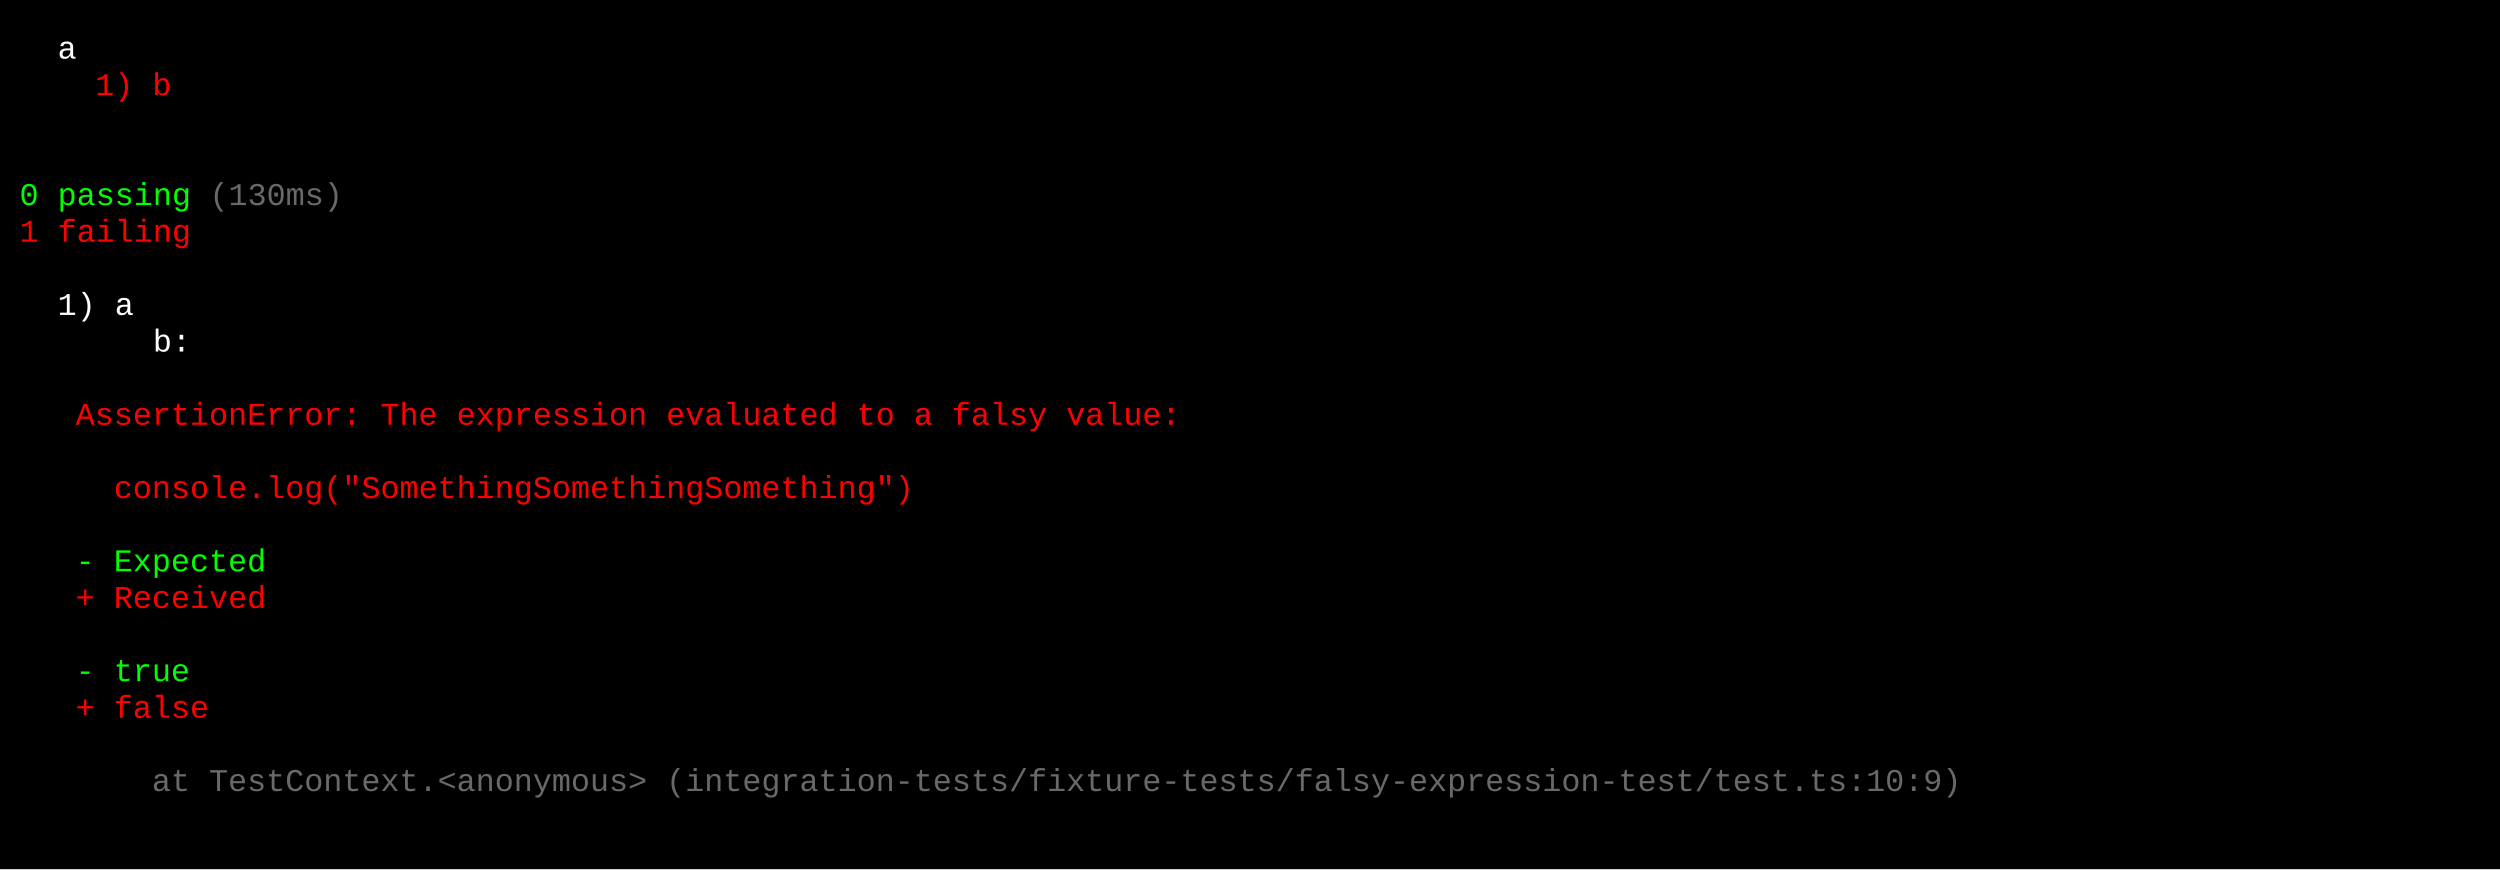
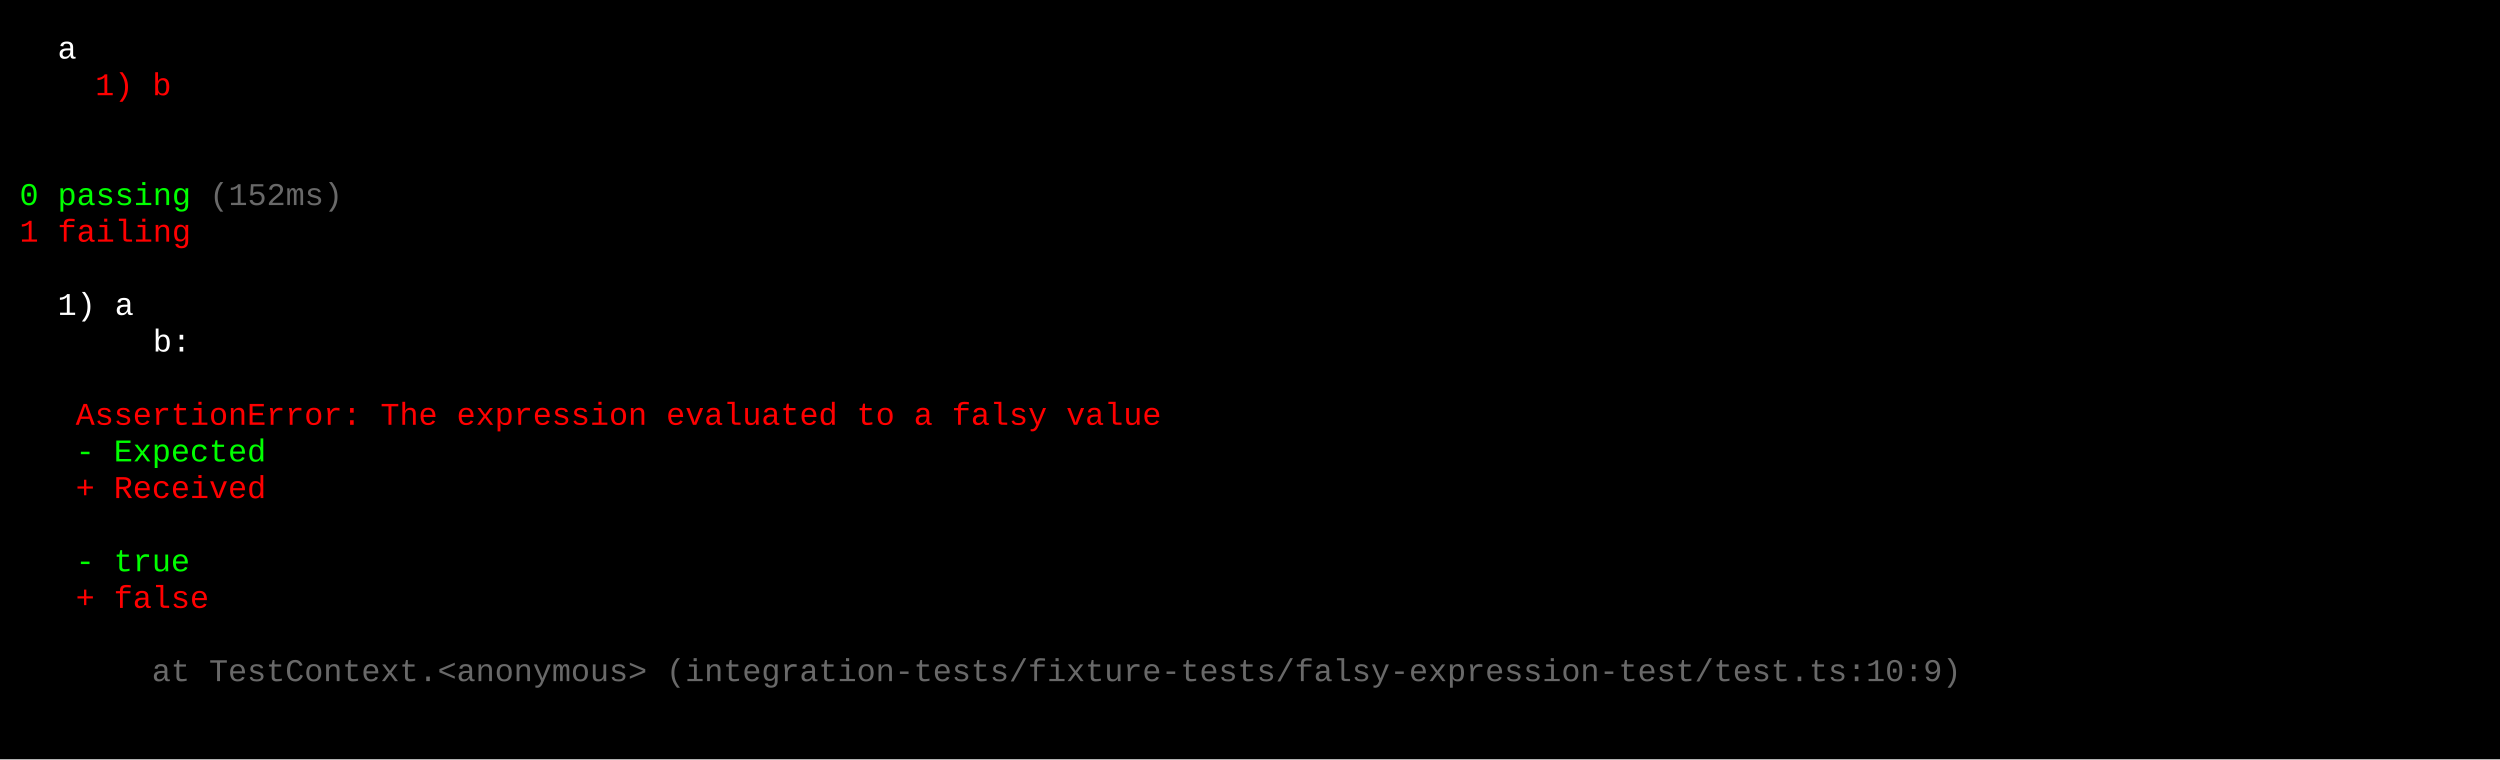
- <svg xmlns="http://www.w3.org/2000/svg" width="361.244mm" height="125.589mm" viewBox="0 0 1024 356" version="1.2" baseProfile="tiny">
+ <svg xmlns="http://www.w3.org/2000/svg" width="361.244mm" height="109.714mm" viewBox="0 0 1024 311" version="1.2" baseProfile="tiny">
  <defs>
</defs>
  <g fill="none" stroke="black" stroke-width="1" fill-rule="evenodd" stroke-linecap="square" stroke-linejoin="bevel">
    <g fill="#ffffff" fill-opacity="1" stroke="none" transform="matrix(1,0,0,1,0,0)" font-family="Helvetica" font-size="12" font-weight="400" font-style="normal">
-       <path vector-effect="non-scaling-stroke" fill-rule="evenodd" d="M0,0 L1024,0 L1024,356 L0,356 L0,0" />
-       <path vector-effect="non-scaling-stroke" fill-rule="evenodd" d="M0,0 L1024,0 L1024,356 L0,356 L0,0" />
+       <path vector-effect="non-scaling-stroke" fill-rule="evenodd" d="M0,0 L1024,0 L1024,311 L0,311 L0,0" />
+       <path vector-effect="non-scaling-stroke" fill-rule="evenodd" d="M0,0 L1024,0 L1024,311 L0,311 L0,0" />
    </g>
    <g fill="#000000" fill-opacity="1" stroke="none" transform="matrix(1,0,0,1,0,0)" font-family="Helvetica" font-size="12" font-weight="400" font-style="normal">
-       <path vector-effect="non-scaling-stroke" fill-rule="evenodd" d="M0,0 L1024,0 L1024,356 L0,356 L0,0" />
+       <path vector-effect="non-scaling-stroke" fill-rule="evenodd" d="M0,0 L1024,0 L1024,311 L0,311 L0,0" />
    </g>
    <g fill="#ffffff" fill-opacity="1" stroke="#ffffff" stroke-opacity="1" stroke-width="1" stroke-linecap="square" stroke-linejoin="bevel" transform="matrix(1,0,0,1,0,0)" font-family="Courier New" font-size="13" font-weight="400" font-style="normal">
      <text fill="#ffffff" fill-opacity="1" stroke="none" xml:space="preserve" x="8" y="24" font-family="Courier New" font-size="13" font-weight="400" font-style="normal">  a</text>
      <text fill="#ffffff" fill-opacity="1" stroke="none" xml:space="preserve" x="8" y="39" font-family="Courier New" font-size="13" font-weight="400" font-style="normal">    </text>
    </g>
    <g fill="#ff0000" fill-opacity="1" stroke="#ff0000" stroke-opacity="1" stroke-width="1" stroke-linecap="square" stroke-linejoin="bevel" transform="matrix(1,0,0,1,0,0)" font-family="Courier New" font-size="13" font-weight="400" font-style="normal">
      <text fill="#ff0000" fill-opacity="1" stroke="none" xml:space="preserve" x="39" y="39" font-family="Courier New" font-size="13" font-weight="400" font-style="normal">1) b</text>
    </g>
    <g fill="#00ff00" fill-opacity="1" stroke="#00ff00" stroke-opacity="1" stroke-width="1" stroke-linecap="square" stroke-linejoin="bevel" transform="matrix(1,0,0,1,0,0)" font-family="Courier New" font-size="13" font-weight="400" font-style="normal">
      <text fill="#00ff00" fill-opacity="1" stroke="none" xml:space="preserve" x="8" y="84" font-family="Courier New" font-size="13" font-weight="400" font-style="normal">0 passing</text>
    </g>
    <g fill="#696969" fill-opacity="1" stroke="#696969" stroke-opacity="1" stroke-width="1" stroke-linecap="square" stroke-linejoin="bevel" transform="matrix(1,0,0,1,0,0)" font-family="Courier New" font-size="13" font-weight="400" font-style="normal">
-       <text fill="#696969" fill-opacity="1" stroke="none" xml:space="preserve" x="78" y="84" font-family="Courier New" font-size="13" font-weight="400" font-style="normal"> (130ms)</text>
+       <text fill="#696969" fill-opacity="1" stroke="none" xml:space="preserve" x="78" y="84" font-family="Courier New" font-size="13" font-weight="400" font-style="normal"> (152ms)</text>
    </g>
    <g fill="#ff0000" fill-opacity="1" stroke="#ff0000" stroke-opacity="1" stroke-width="1" stroke-linecap="square" stroke-linejoin="bevel" transform="matrix(1,0,0,1,0,0)" font-family="Courier New" font-size="13" font-weight="400" font-style="normal">
      <text fill="#ff0000" fill-opacity="1" stroke="none" xml:space="preserve" x="8" y="99" font-family="Courier New" font-size="13" font-weight="400" font-style="normal">1 failing</text>
    </g>
    <g fill="#ffffff" fill-opacity="1" stroke="#ffffff" stroke-opacity="1" stroke-width="1" stroke-linecap="square" stroke-linejoin="bevel" transform="matrix(1,0,0,1,0,0)" font-family="Courier New" font-size="13" font-weight="400" font-style="normal">
      <text fill="#ffffff" fill-opacity="1" stroke="none" xml:space="preserve" x="8" y="129" font-family="Courier New" font-size="13" font-weight="400" font-style="normal">  1) a</text>
      <text fill="#ffffff" fill-opacity="1" stroke="none" xml:space="preserve" x="8" y="144" font-family="Courier New" font-size="13" font-weight="400" font-style="normal">       b:</text>
      <text fill="#ffffff" fill-opacity="1" stroke="none" xml:space="preserve" x="8" y="174" font-family="Courier New" font-size="13" font-weight="400" font-style="normal">   </text>
    </g>
    <g fill="#ff0000" fill-opacity="1" stroke="#ff0000" stroke-opacity="1" stroke-width="1" stroke-linecap="square" stroke-linejoin="bevel" transform="matrix(1,0,0,1,0,0)" font-family="Courier New" font-size="13" font-weight="400" font-style="normal">
-       <text fill="#ff0000" fill-opacity="1" stroke="none" xml:space="preserve" x="31" y="174" font-family="Courier New" font-size="13" font-weight="400" font-style="normal">AssertionError: The expression evaluated to a falsy value:</text>
+       <text fill="#ff0000" fill-opacity="1" stroke="none" xml:space="preserve" x="31" y="174" font-family="Courier New" font-size="13" font-weight="400" font-style="normal">AssertionError: The expression evaluated to a falsy value</text>
    </g>
    <g fill="#ffffff" fill-opacity="1" stroke="#ffffff" stroke-opacity="1" stroke-width="1" stroke-linecap="square" stroke-linejoin="bevel" transform="matrix(1,0,0,1,0,0)" font-family="Courier New" font-size="13" font-weight="400" font-style="normal">
      <text fill="#ffffff" fill-opacity="1" stroke="none" xml:space="preserve" x="8" y="189" font-family="Courier New" font-size="13" font-weight="400" font-style="normal">   </text>
+     </g>
+     <g fill="#00ff00" fill-opacity="1" stroke="#00ff00" stroke-opacity="1" stroke-width="1" stroke-linecap="square" stroke-linejoin="bevel" transform="matrix(1,0,0,1,0,0)" font-family="Courier New" font-size="13" font-weight="400" font-style="normal">
+       <text fill="#00ff00" fill-opacity="1" stroke="none" xml:space="preserve" x="31" y="189" font-family="Courier New" font-size="13" font-weight="400" font-style="normal">- Expected</text>
+     </g>
+     <g fill="#ffffff" fill-opacity="1" stroke="#ffffff" stroke-opacity="1" stroke-width="1" stroke-linecap="square" stroke-linejoin="bevel" transform="matrix(1,0,0,1,0,0)" font-family="Courier New" font-size="13" font-weight="400" font-style="normal">
      <text fill="#ffffff" fill-opacity="1" stroke="none" xml:space="preserve" x="8" y="204" font-family="Courier New" font-size="13" font-weight="400" font-style="normal">   </text>
    </g>
    <g fill="#ff0000" fill-opacity="1" stroke="#ff0000" stroke-opacity="1" stroke-width="1" stroke-linecap="square" stroke-linejoin="bevel" transform="matrix(1,0,0,1,0,0)" font-family="Courier New" font-size="13" font-weight="400" font-style="normal">
-       <text fill="#ff0000" fill-opacity="1" stroke="none" xml:space="preserve" x="31" y="204" font-family="Courier New" font-size="13" font-weight="400" font-style="normal">  console.log("SomethingSomethingSomething")</text>
+       <text fill="#ff0000" fill-opacity="1" stroke="none" xml:space="preserve" x="31" y="204" font-family="Courier New" font-size="13" font-weight="400" font-style="normal">+ Received</text>
    </g>
    <g fill="#ffffff" fill-opacity="1" stroke="#ffffff" stroke-opacity="1" stroke-width="1" stroke-linecap="square" stroke-linejoin="bevel" transform="matrix(1,0,0,1,0,0)" font-family="Courier New" font-size="13" font-weight="400" font-style="normal">
      <text fill="#ffffff" fill-opacity="1" stroke="none" xml:space="preserve" x="8" y="219" font-family="Courier New" font-size="13" font-weight="400" font-style="normal">   </text>
      <text fill="#ffffff" fill-opacity="1" stroke="none" xml:space="preserve" x="8" y="234" font-family="Courier New" font-size="13" font-weight="400" font-style="normal">   </text>
    </g>
    <g fill="#00ff00" fill-opacity="1" stroke="#00ff00" stroke-opacity="1" stroke-width="1" stroke-linecap="square" stroke-linejoin="bevel" transform="matrix(1,0,0,1,0,0)" font-family="Courier New" font-size="13" font-weight="400" font-style="normal">
-       <text fill="#00ff00" fill-opacity="1" stroke="none" xml:space="preserve" x="31" y="234" font-family="Courier New" font-size="13" font-weight="400" font-style="normal">- Expected</text>
+       <text fill="#00ff00" fill-opacity="1" stroke="none" xml:space="preserve" x="31" y="234" font-family="Courier New" font-size="13" font-weight="400" font-style="normal">- true</text>
    </g>
    <g fill="#ffffff" fill-opacity="1" stroke="#ffffff" stroke-opacity="1" stroke-width="1" stroke-linecap="square" stroke-linejoin="bevel" transform="matrix(1,0,0,1,0,0)" font-family="Courier New" font-size="13" font-weight="400" font-style="normal">
      <text fill="#ffffff" fill-opacity="1" stroke="none" xml:space="preserve" x="8" y="249" font-family="Courier New" font-size="13" font-weight="400" font-style="normal">   </text>
    </g>
    <g fill="#ff0000" fill-opacity="1" stroke="#ff0000" stroke-opacity="1" stroke-width="1" stroke-linecap="square" stroke-linejoin="bevel" transform="matrix(1,0,0,1,0,0)" font-family="Courier New" font-size="13" font-weight="400" font-style="normal">
-       <text fill="#ff0000" fill-opacity="1" stroke="none" xml:space="preserve" x="31" y="249" font-family="Courier New" font-size="13" font-weight="400" font-style="normal">+ Received</text>
+       <text fill="#ff0000" fill-opacity="1" stroke="none" xml:space="preserve" x="31" y="249" font-family="Courier New" font-size="13" font-weight="400" font-style="normal">+ false</text>
    </g>
    <g fill="#ffffff" fill-opacity="1" stroke="#ffffff" stroke-opacity="1" stroke-width="1" stroke-linecap="square" stroke-linejoin="bevel" transform="matrix(1,0,0,1,0,0)" font-family="Courier New" font-size="13" font-weight="400" font-style="normal">
      <text fill="#ffffff" fill-opacity="1" stroke="none" xml:space="preserve" x="8" y="264" font-family="Courier New" font-size="13" font-weight="400" font-style="normal">   </text>
      <text fill="#ffffff" fill-opacity="1" stroke="none" xml:space="preserve" x="8" y="279" font-family="Courier New" font-size="13" font-weight="400" font-style="normal">   </text>
    </g>
-     <g fill="#00ff00" fill-opacity="1" stroke="#00ff00" stroke-opacity="1" stroke-width="1" stroke-linecap="square" stroke-linejoin="bevel" transform="matrix(1,0,0,1,0,0)" font-family="Courier New" font-size="13" font-weight="400" font-style="normal">
-       <text fill="#00ff00" fill-opacity="1" stroke="none" xml:space="preserve" x="31" y="279" font-family="Courier New" font-size="13" font-weight="400" font-style="normal">- true</text>
-     </g>
-     <g fill="#ffffff" fill-opacity="1" stroke="#ffffff" stroke-opacity="1" stroke-width="1" stroke-linecap="square" stroke-linejoin="bevel" transform="matrix(1,0,0,1,0,0)" font-family="Courier New" font-size="13" font-weight="400" font-style="normal">
-       <text fill="#ffffff" fill-opacity="1" stroke="none" xml:space="preserve" x="8" y="294" font-family="Courier New" font-size="13" font-weight="400" font-style="normal">   </text>
-     </g>
-     <g fill="#ff0000" fill-opacity="1" stroke="#ff0000" stroke-opacity="1" stroke-width="1" stroke-linecap="square" stroke-linejoin="bevel" transform="matrix(1,0,0,1,0,0)" font-family="Courier New" font-size="13" font-weight="400" font-style="normal">
-       <text fill="#ff0000" fill-opacity="1" stroke="none" xml:space="preserve" x="31" y="294" font-family="Courier New" font-size="13" font-weight="400" font-style="normal">+ false</text>
-     </g>
-     <g fill="#ffffff" fill-opacity="1" stroke="#ffffff" stroke-opacity="1" stroke-width="1" stroke-linecap="square" stroke-linejoin="bevel" transform="matrix(1,0,0,1,0,0)" font-family="Courier New" font-size="13" font-weight="400" font-style="normal">
-       <text fill="#ffffff" fill-opacity="1" stroke="none" xml:space="preserve" x="8" y="309" font-family="Courier New" font-size="13" font-weight="400" font-style="normal">   </text>
-       <text fill="#ffffff" fill-opacity="1" stroke="none" xml:space="preserve" x="8" y="324" font-family="Courier New" font-size="13" font-weight="400" font-style="normal">   </text>
-     </g>
    <g fill="#696969" fill-opacity="1" stroke="#696969" stroke-opacity="1" stroke-width="1" stroke-linecap="square" stroke-linejoin="bevel" transform="matrix(1,0,0,1,0,0)" font-family="Courier New" font-size="13" font-weight="400" font-style="normal">
-       <text fill="#696969" fill-opacity="1" stroke="none" xml:space="preserve" x="31" y="324" font-family="Courier New" font-size="13" font-weight="400" font-style="normal">    at TestContext.&lt;anonymous&gt; (integration-tests/fixture-tests/falsy-expression-test/test.ts:10:9)</text>
+       <text fill="#696969" fill-opacity="1" stroke="none" xml:space="preserve" x="31" y="279" font-family="Courier New" font-size="13" font-weight="400" font-style="normal">    at TestContext.&lt;anonymous&gt; (integration-tests/fixture-tests/falsy-expression-test/test.ts:10:9)</text>
    </g>
  </g>
</svg>
